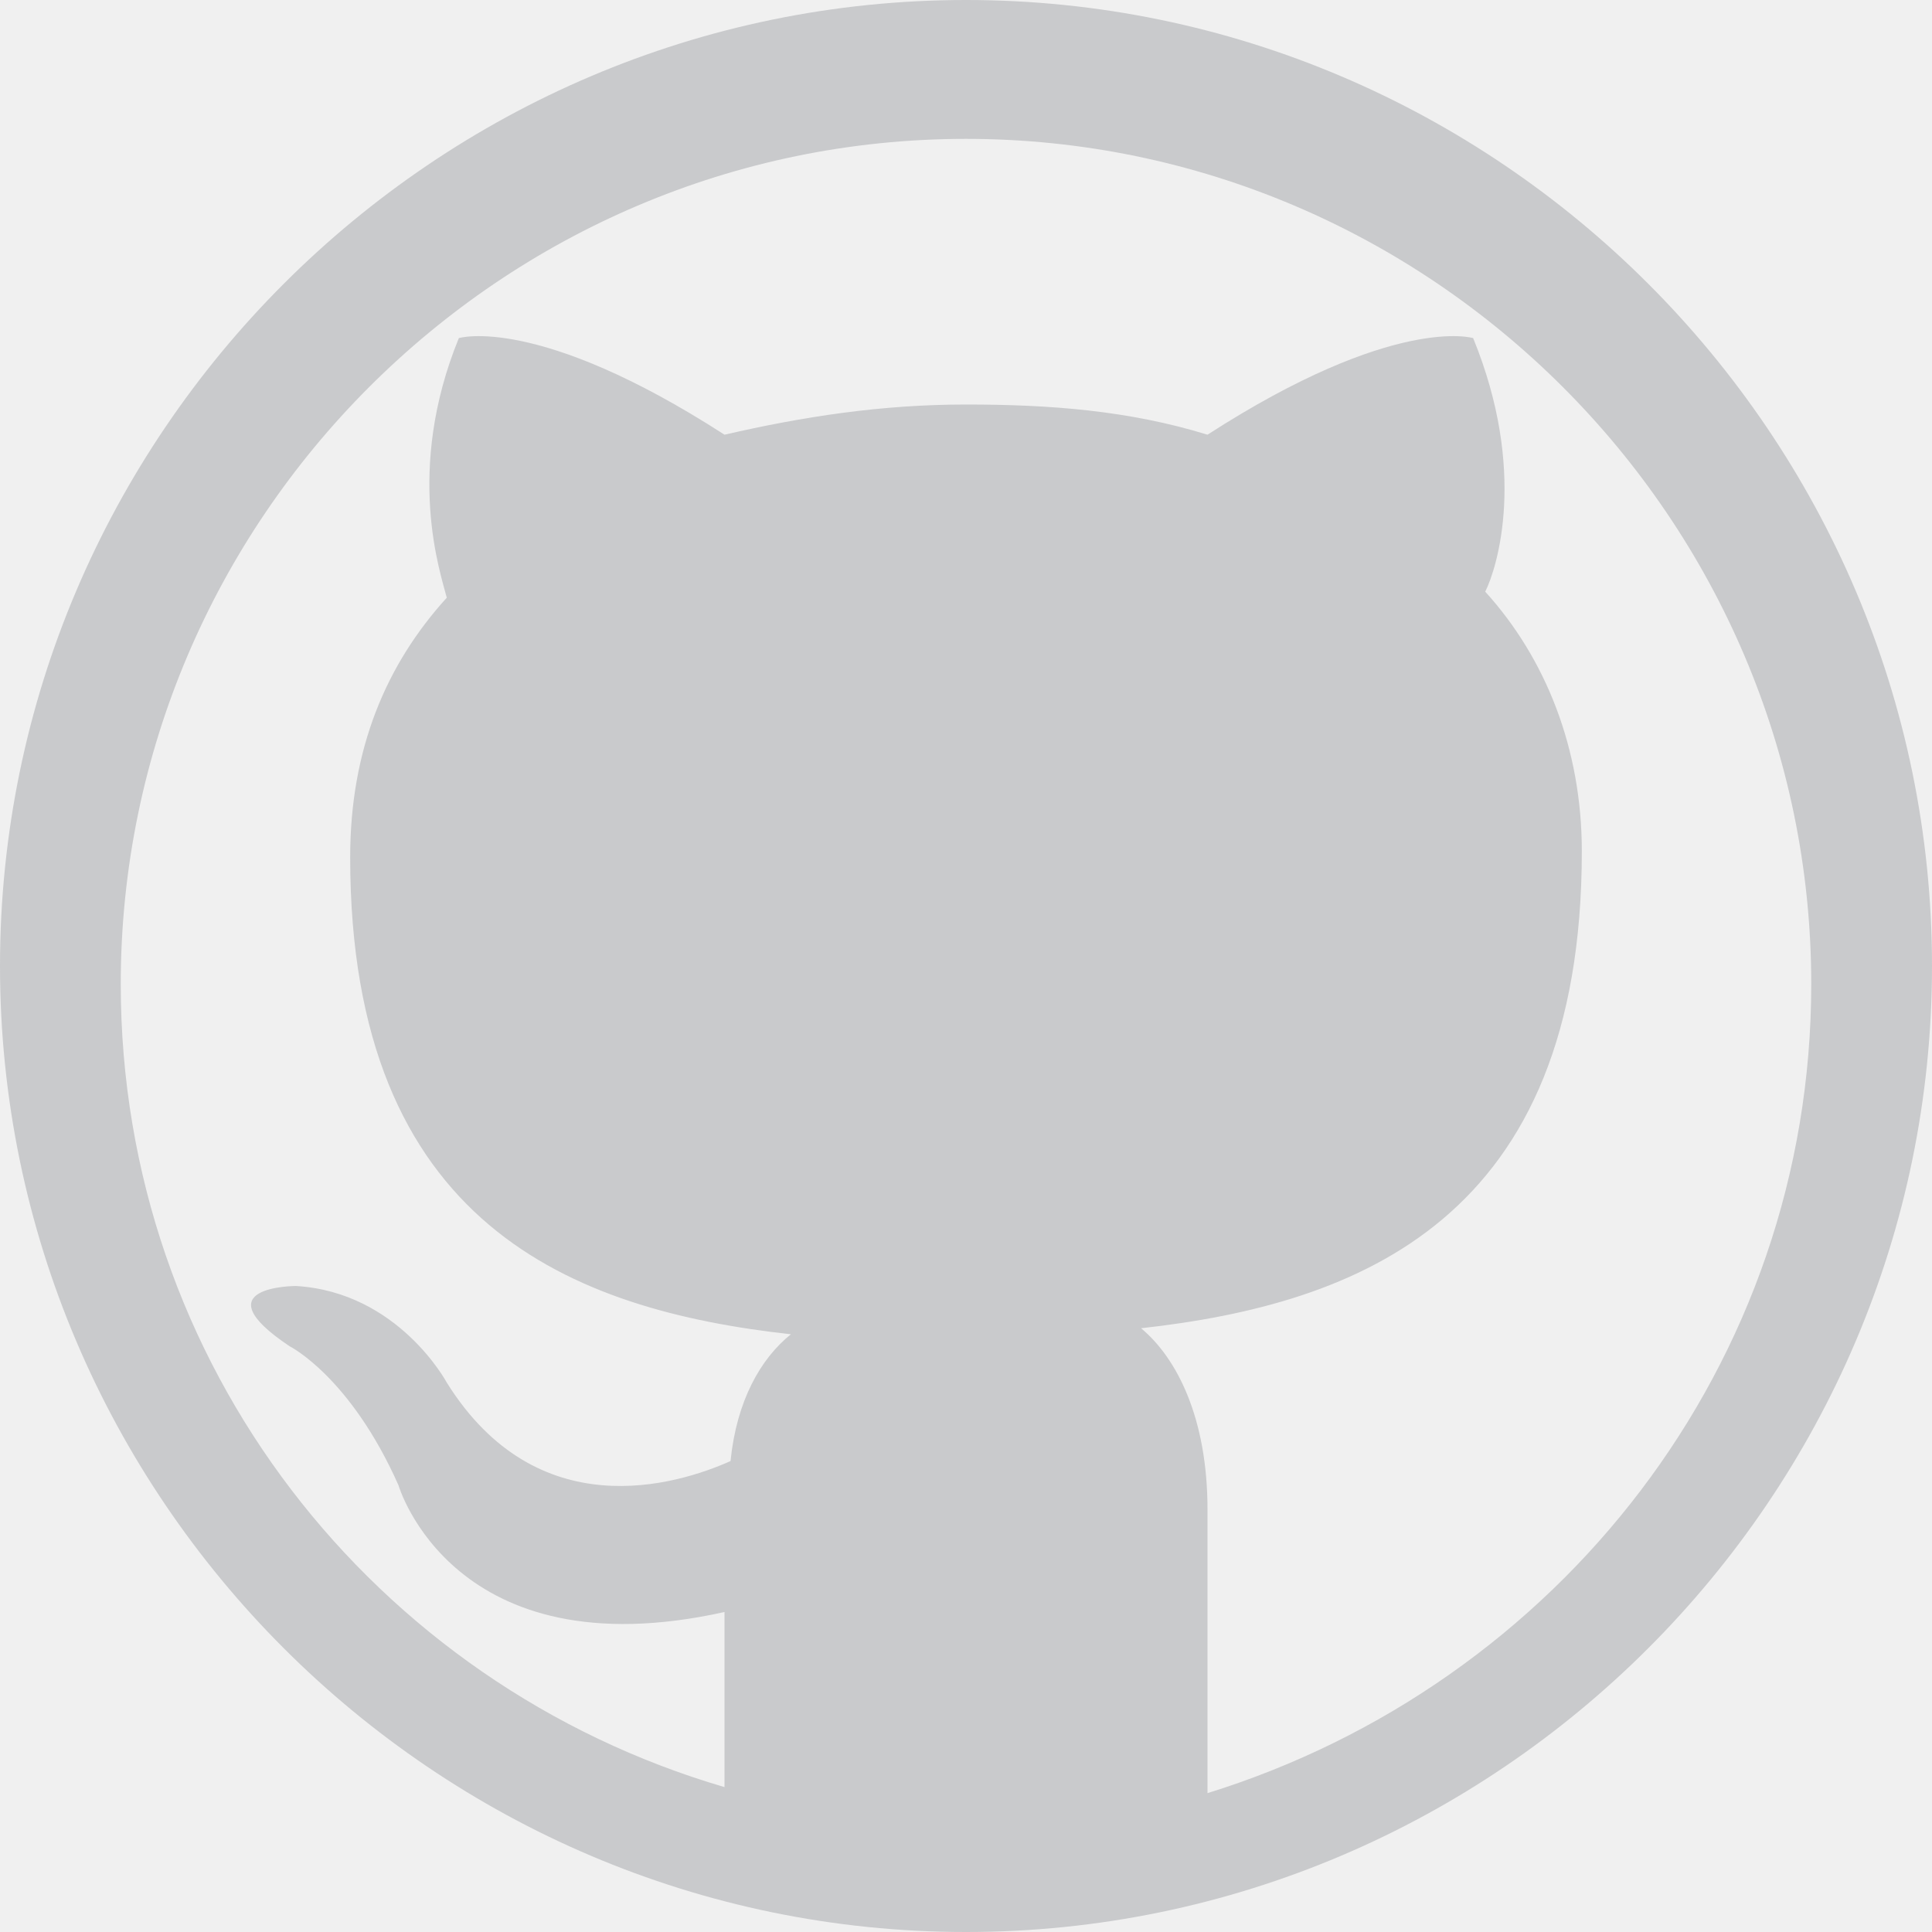
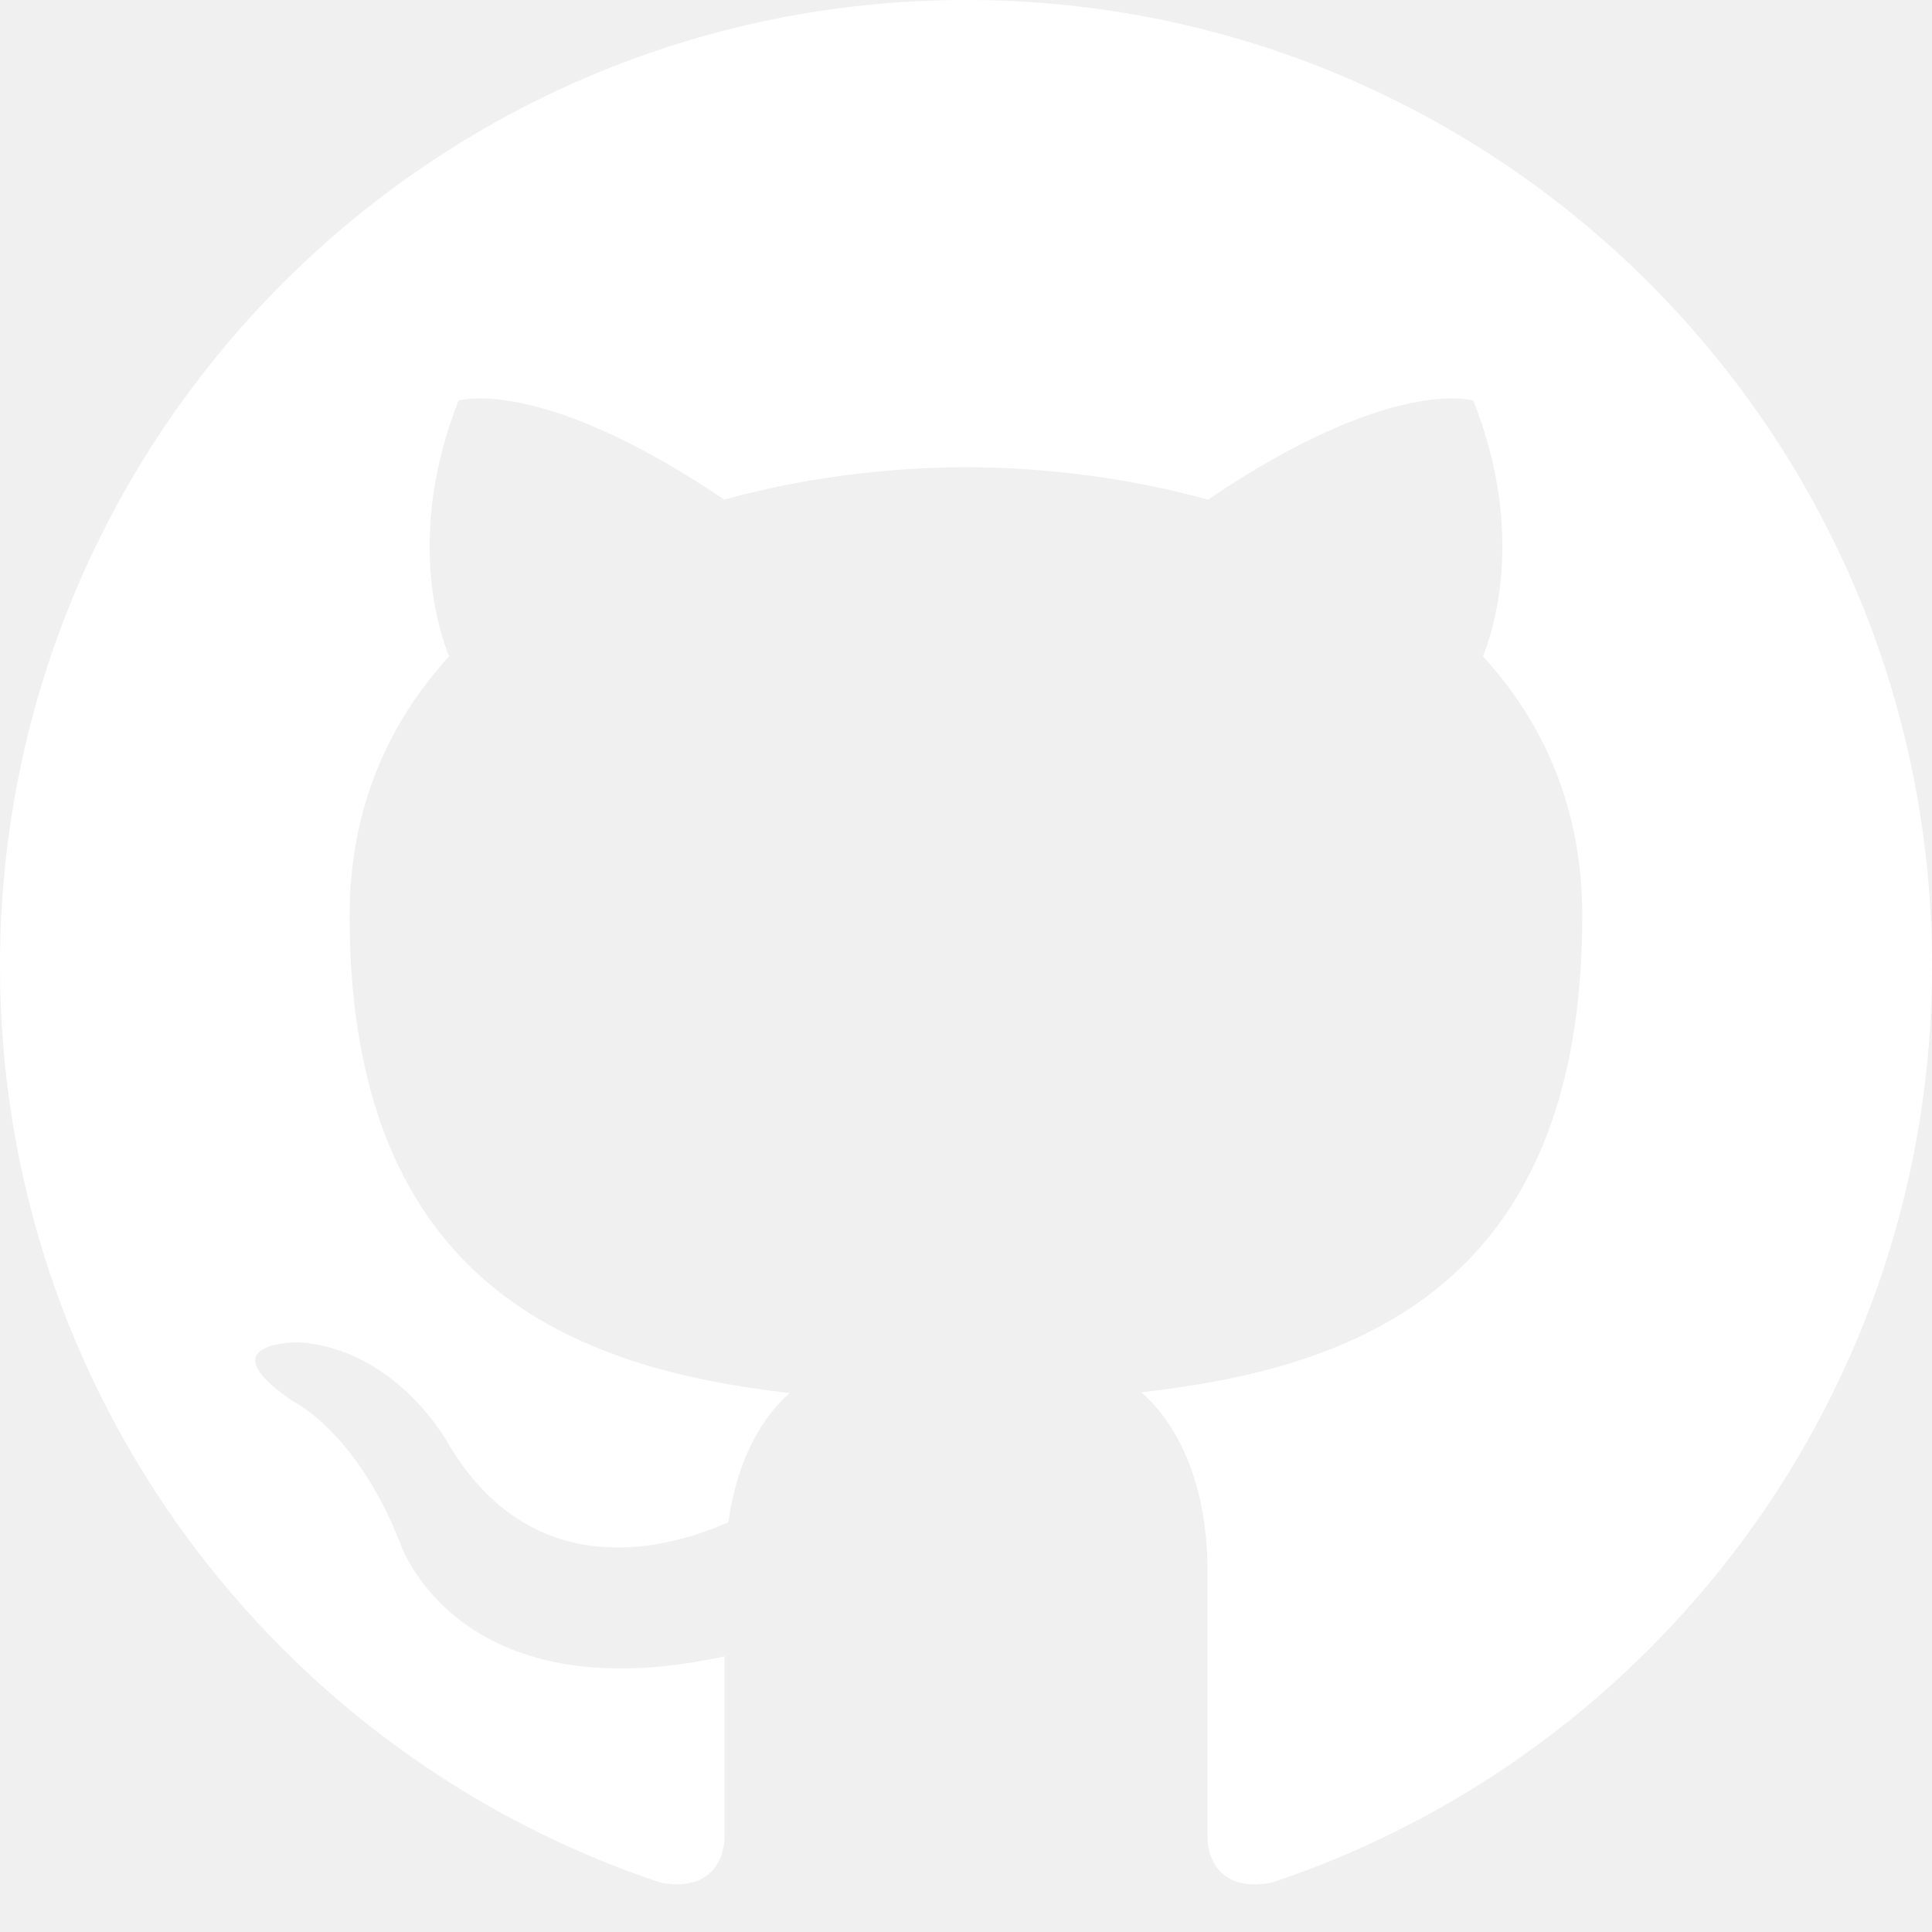
- <svg xmlns="http://www.w3.org/2000/svg" height="32" style="overflow:visible;enable-background:new 0 0 32 32" viewBox="0 0 32 32" width="32" xml:space="preserve">
-   <g>
-     <g id="Github_1_">
-       <path d="M16,0C7.2,0,0,7.2,0,16       c0,8.8,7.2,16,16,16c8.8,0,16-7.2,16-16C32,7.2,24.8,0,16,0z M20,29.7c0-0.1,0-0.2,0-0.3c0-0.5,0-2.3,0-4.4       c0-1.5-0.5-2.5-1.1-3c3.6-0.4,7.3-1.8,7.3-7.9c0-1.7-0.6-3.2-1.6-4.3c0.2-0.4,0.7-2-0.2-4.2c0,0-1.3-0.4-4.4,1.6       c-1.3-0.4-2.6-0.5-4-0.5c-1.4,0-2.7,0.2-4,0.5C8.9,5.2,7.6,5.6,7.6,5.6C6.7,7.8,7.3,9.5,7.4,9.9c-1,1.1-1.6,2.5-1.6,4.3       c0,6.1,3.7,7.5,7.3,7.9c-0.5,0.4-0.9,1.1-1,2.1c-0.9,0.4-3.2,1.1-4.7-1.3c0,0-0.8-1.5-2.5-1.6c0,0-1.6,0-0.1,1       c0,0,1,0.5,1.8,2.3c0,0,0.9,3.1,5.4,2.1c0,1.3,0,2.3,0,2.7c0,0.1,0,0.2,0,0.2C6.2,27.9,2,22.6,2,16.3c0-7.7,6.3-14,14-14       c7.7,0,14,6.3,14,14C30,22.6,25.8,27.9,20,29.7z" id="Github" style="fill-rule:evenodd;clip-rule:evenodd;fill:#C9CACC;" />
-     </g>
-   </g>
+ <svg xmlns="http://www.w3.org/2000/svg" width="24" height="24" viewBox="0 0 24 24" fill="none">
+   <path d="M12 0C5.374 0 0 5.373 0 12C0 17.302 3.438 21.8 8.207 23.387C8.806 23.498 9 23.126 9 22.81V20.576C5.662 21.302 4.967 19.16 4.967 19.16C4.421 17.773 3.634 17.404 3.634 17.404C2.545 16.659 3.717 16.675 3.717 16.675C4.922 16.759 5.556 17.912 5.556 17.912C6.626 19.746 8.363 19.216 9.048 18.909C9.155 18.134 9.466 17.604 9.81 17.305C7.145 17 4.343 15.971 4.343 11.374C4.343 10.063 4.812 8.993 5.579 8.153C5.455 7.85 5.044 6.629 5.696 4.977C5.696 4.977 6.704 4.655 8.997 6.207C9.954 5.941 10.98 5.808 12 5.803C13.02 5.808 14.047 5.941 15.006 6.207C17.297 4.655 18.303 4.977 18.303 4.977C18.956 6.63 18.545 7.851 18.421 8.153C19.191 8.993 19.656 10.064 19.656 11.374C19.656 15.983 16.849 16.998 14.177 17.295C14.607 17.667 15 18.397 15 19.517V22.81C15 23.129 15.192 23.504 15.801 23.386C20.566 21.797 24 17.3 24 12C24 5.373 18.627 0 12 0Z" fill="white" />
</svg>
